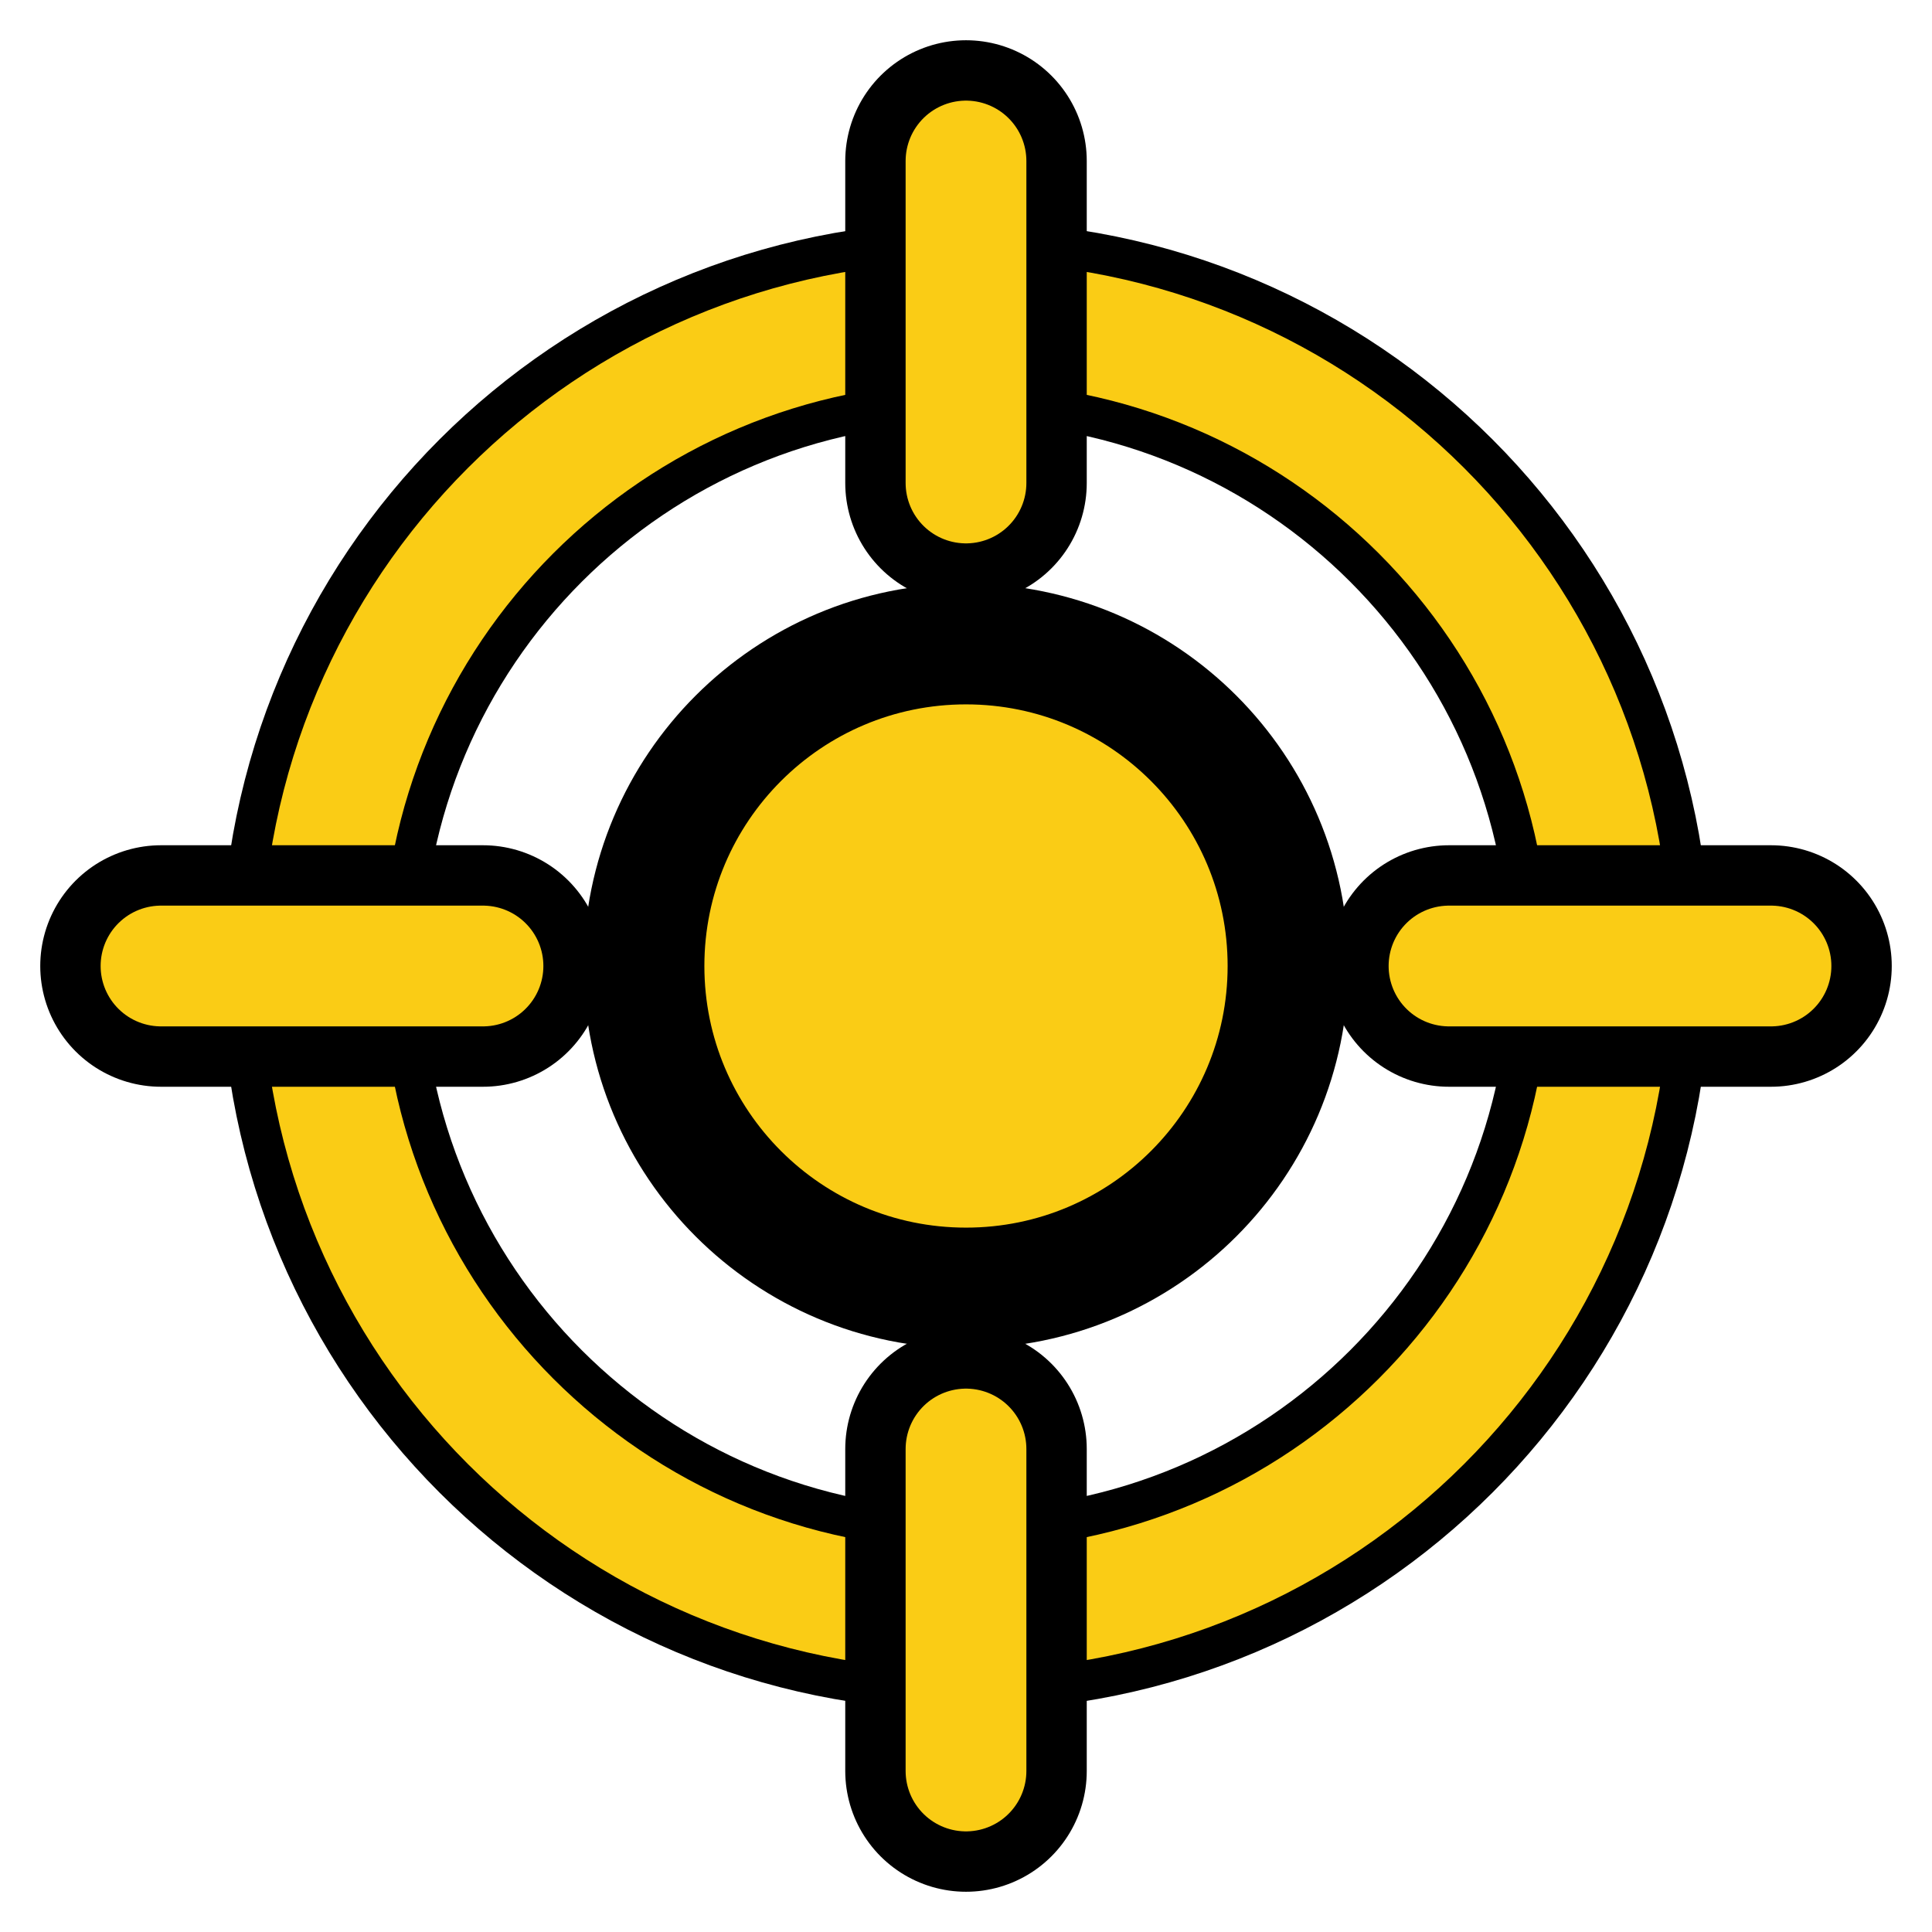
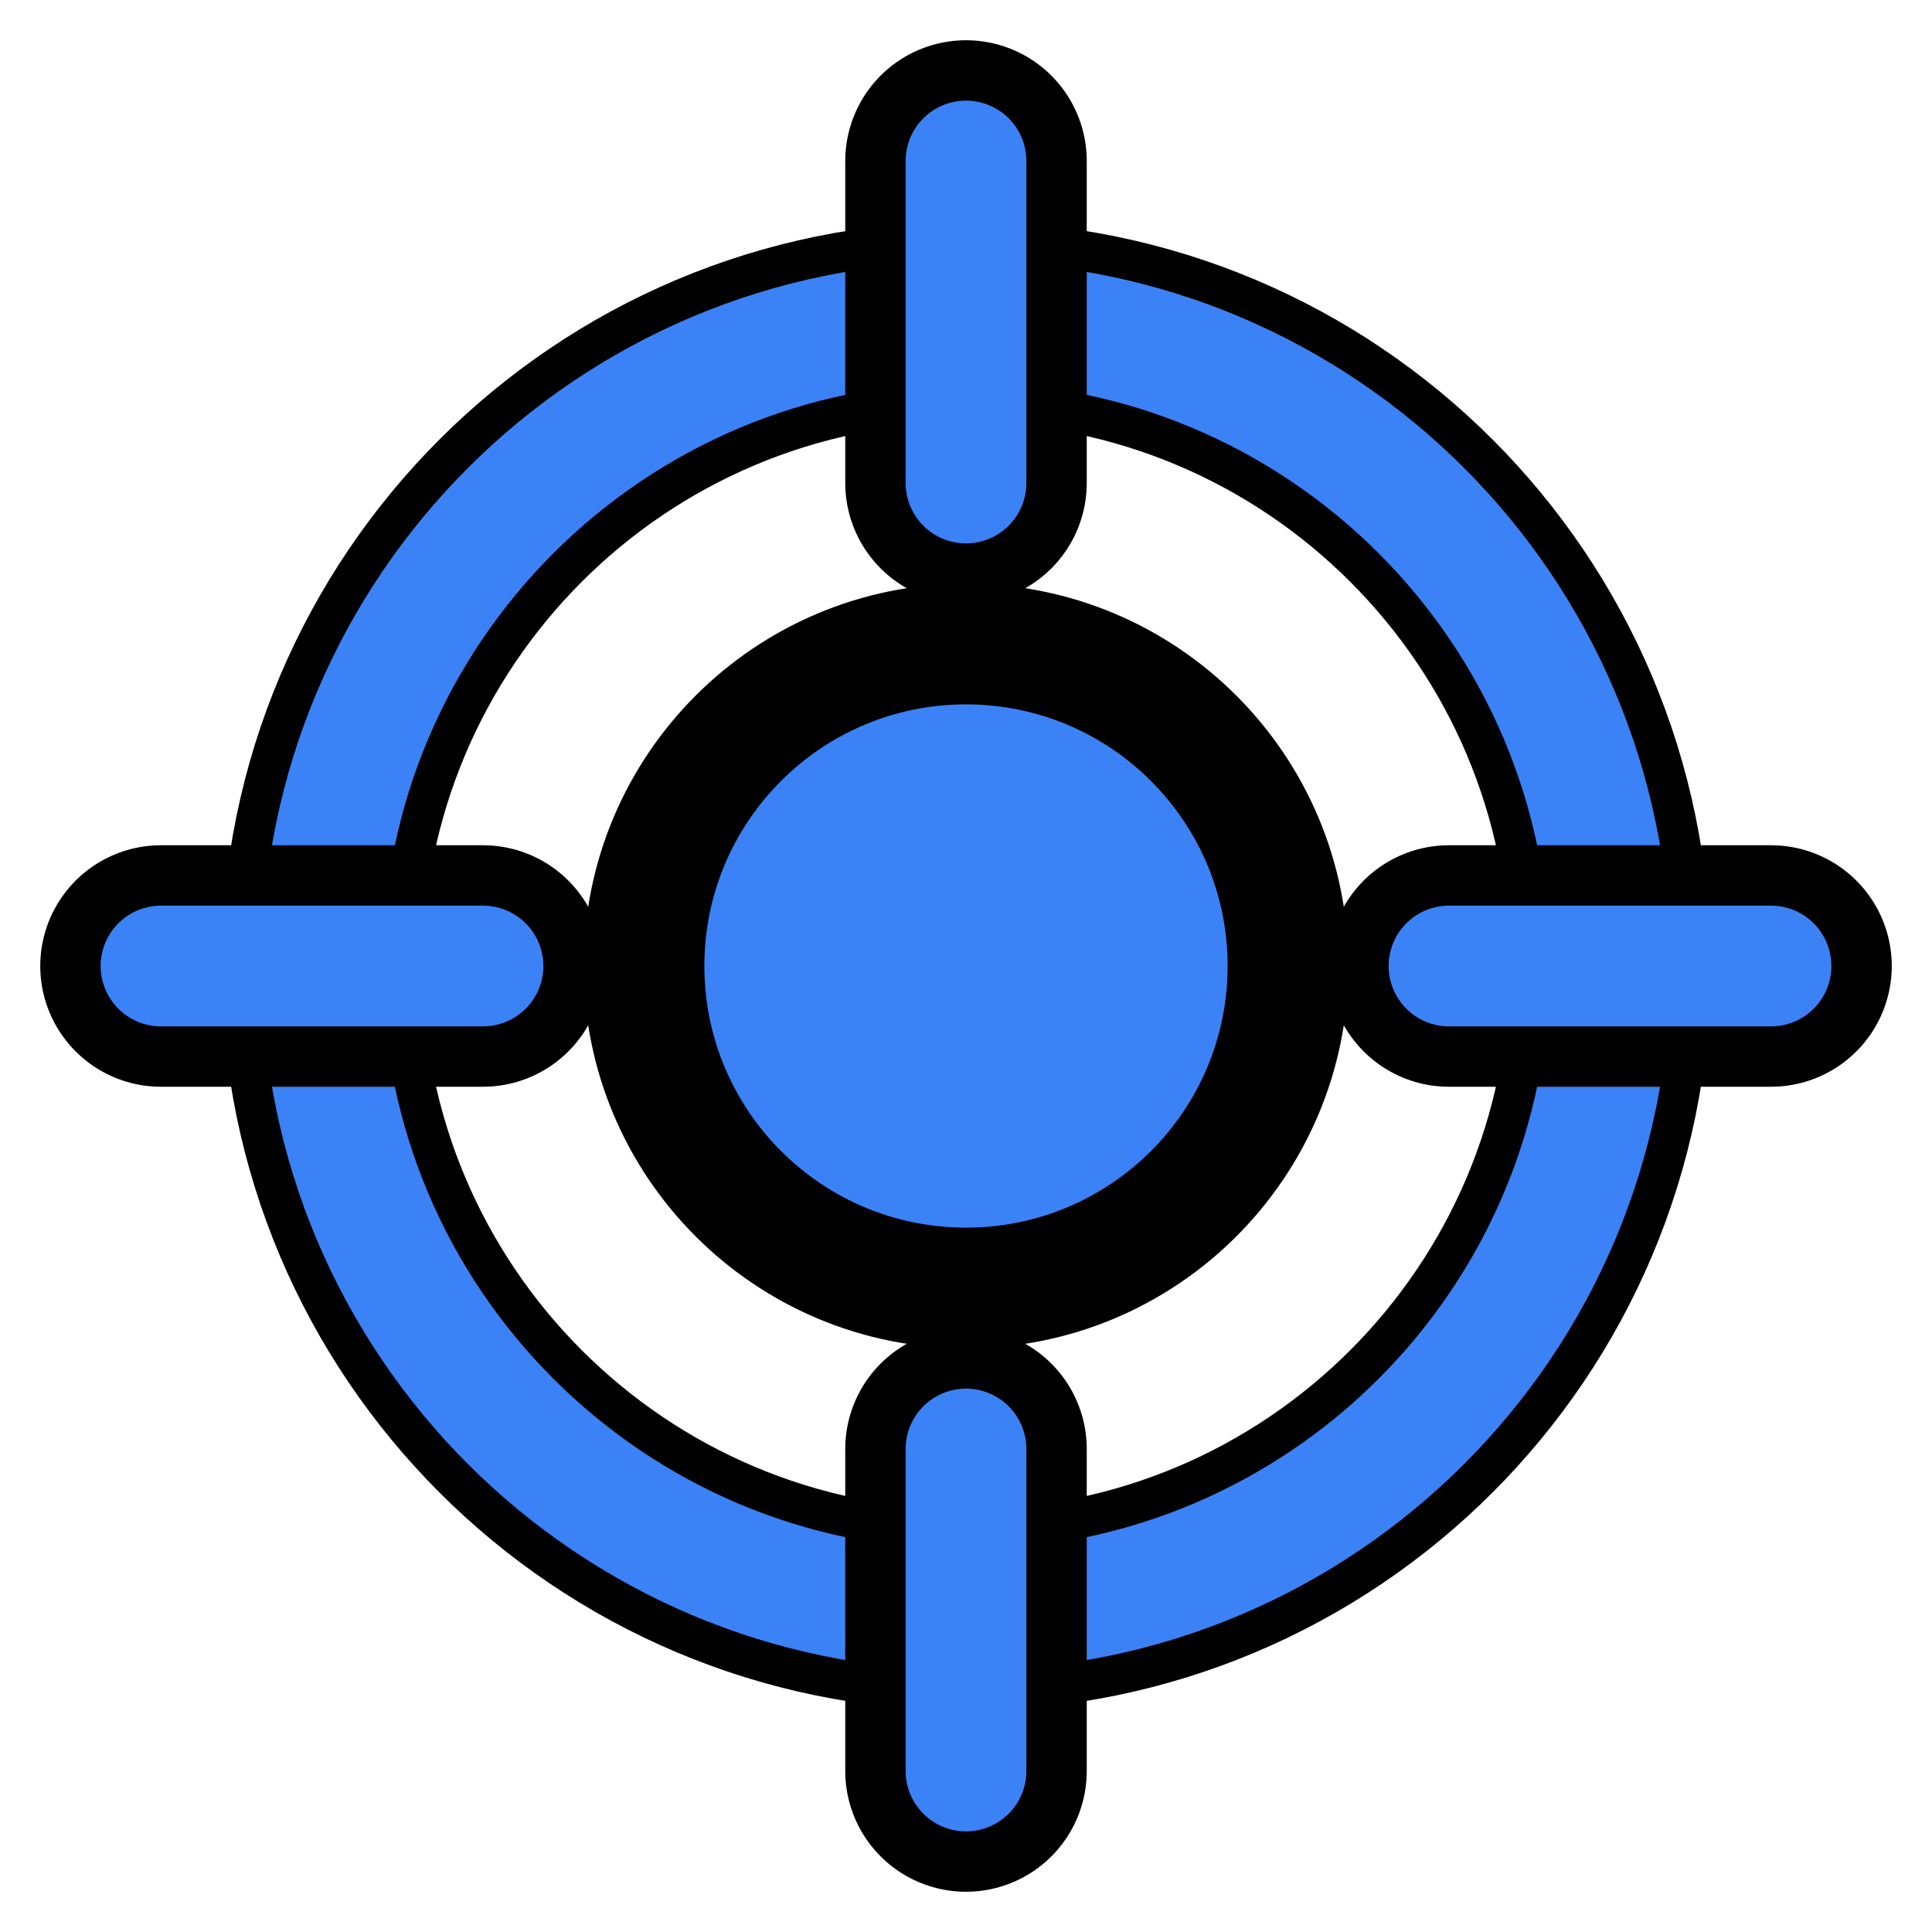
<svg xmlns="http://www.w3.org/2000/svg" width="24" height="24" viewBox="0 0 24 24" fill="none">
  <circle cx="12" cy="12" r="8" stroke="black" stroke-width="2.5" fill="none" />
-   <circle cx="12" cy="12" r="8" stroke="#FACC15" stroke-width="1.5" fill="none" />
-   <circle cx="12" cy="12" r="4" fill="#FACC15" stroke="black" stroke-width="1.5" />
+   <circle cx="12" cy="12" r="8" stroke="#3B82F6" stroke-width="1.5" fill="none" />
+   <circle cx="12" cy="12" r="4" fill="#3B82F6" stroke="black" stroke-width="1.5" />
  <path d="M12 2L12 6M12 18L12 22M2 12L6 12M18 12L22 12" stroke="black" stroke-width="3" stroke-linecap="round" />
-   <path d="M12 2L12 6M12 18L12 22M2 12L6 12M18 12L22 12" stroke="#FACC15" stroke-width="1.5" stroke-linecap="round" />
+   <path d="M12 2L12 6M12 18L12 22M2 12L6 12M18 12L22 12" stroke="#3B82F6" stroke-width="1.5" stroke-linecap="round" />
</svg>
